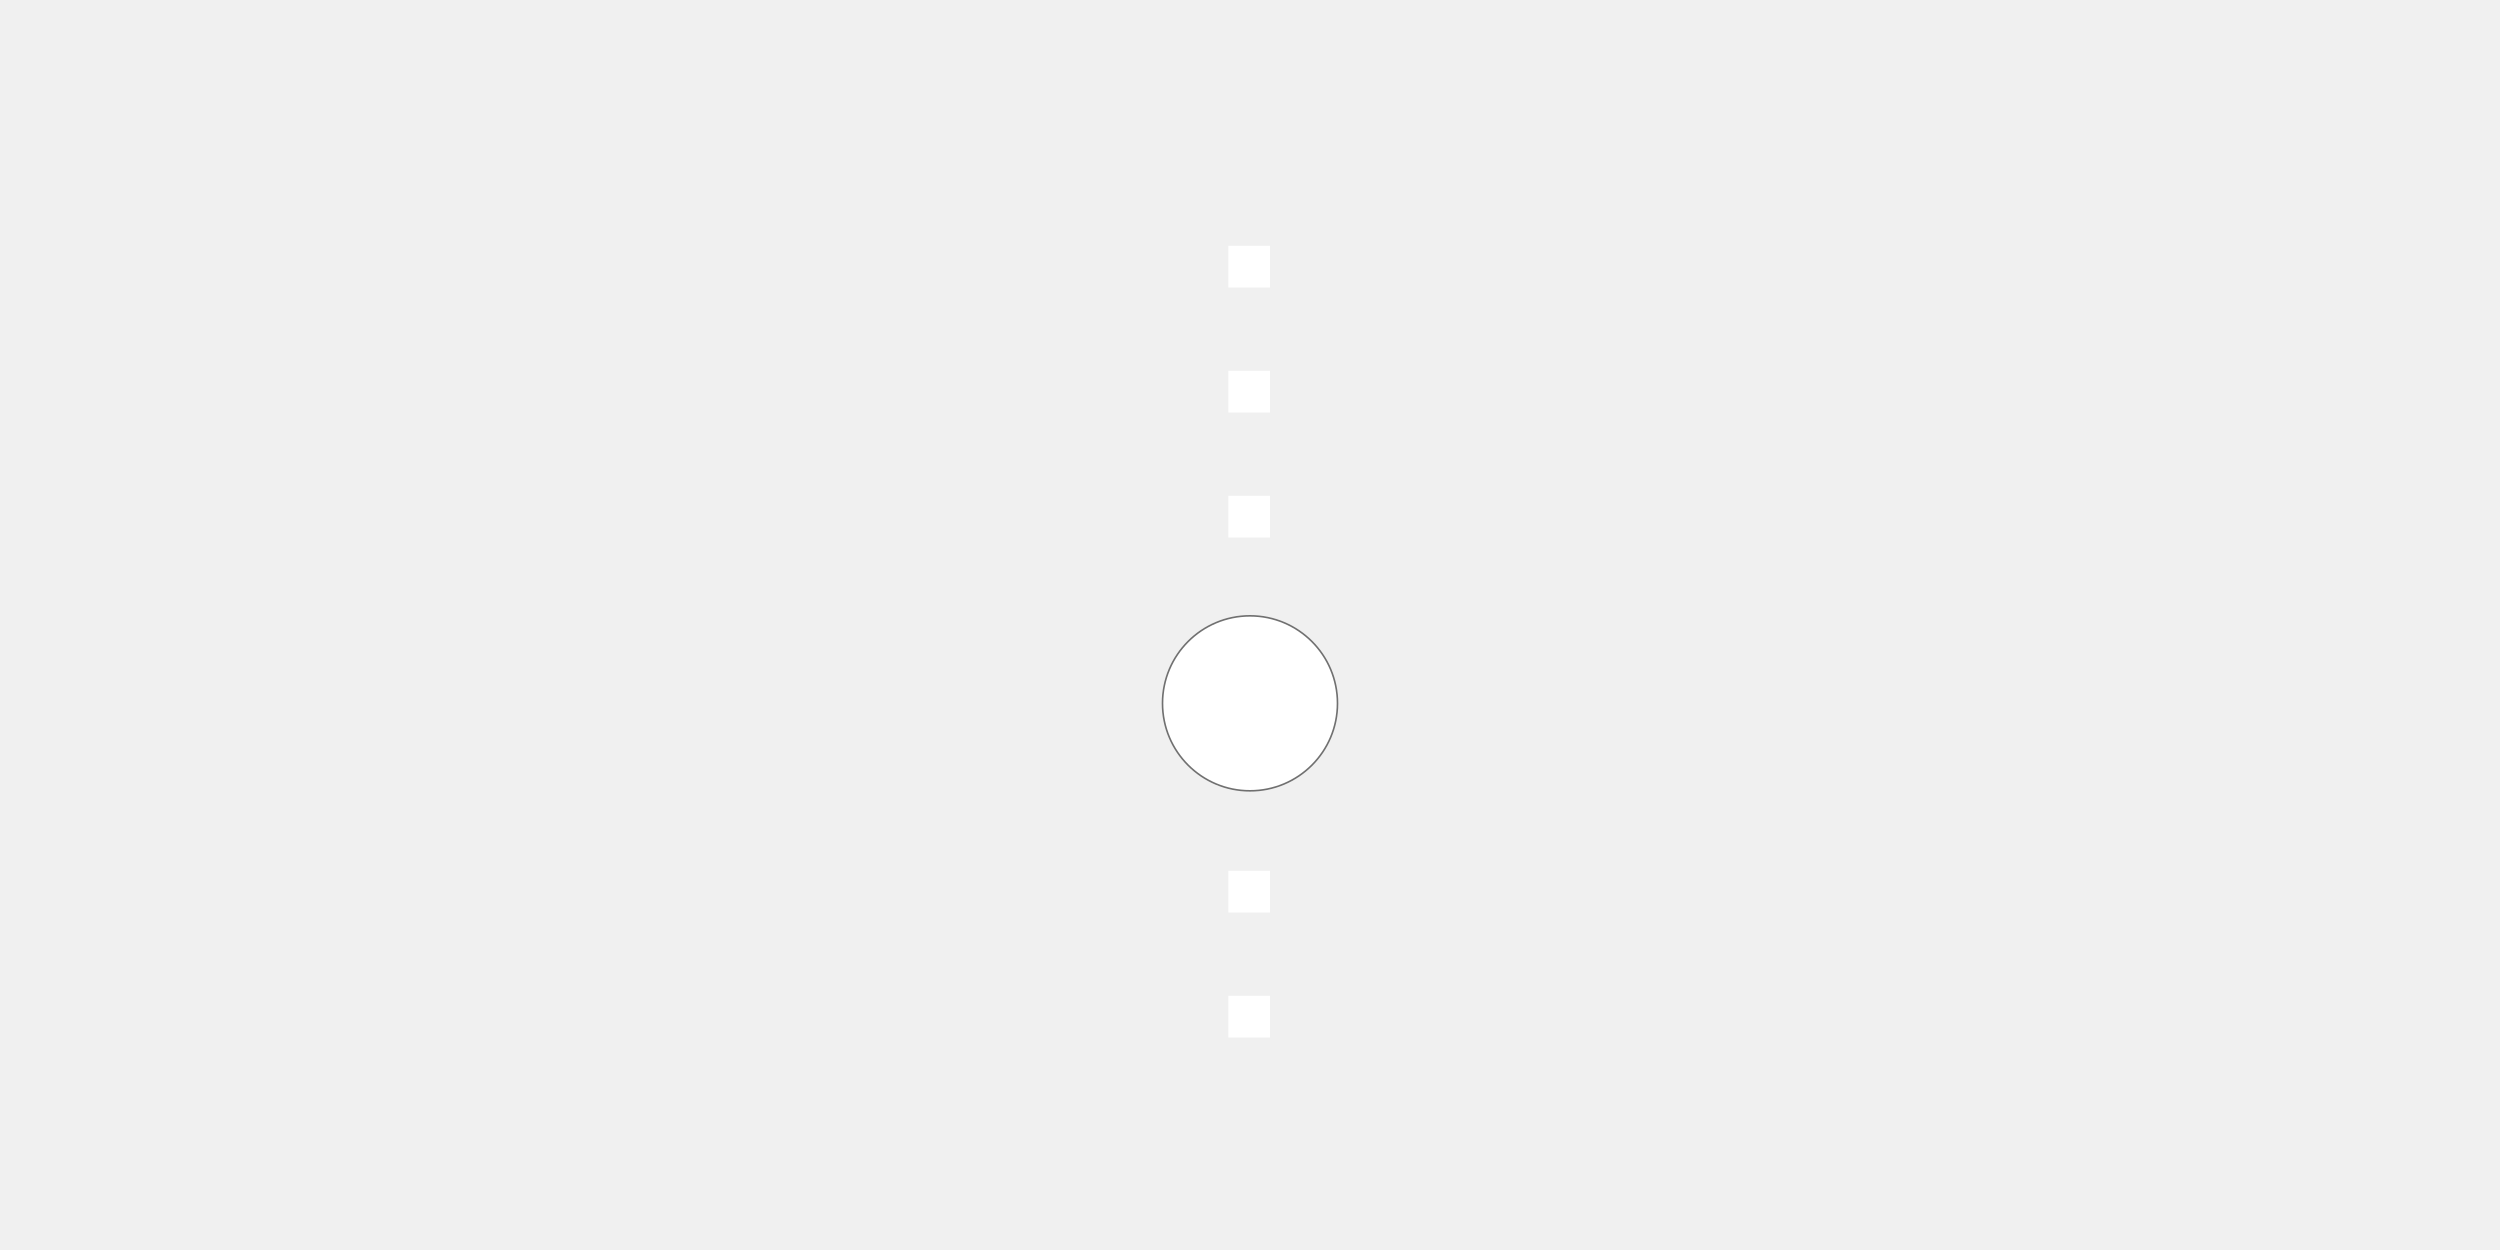
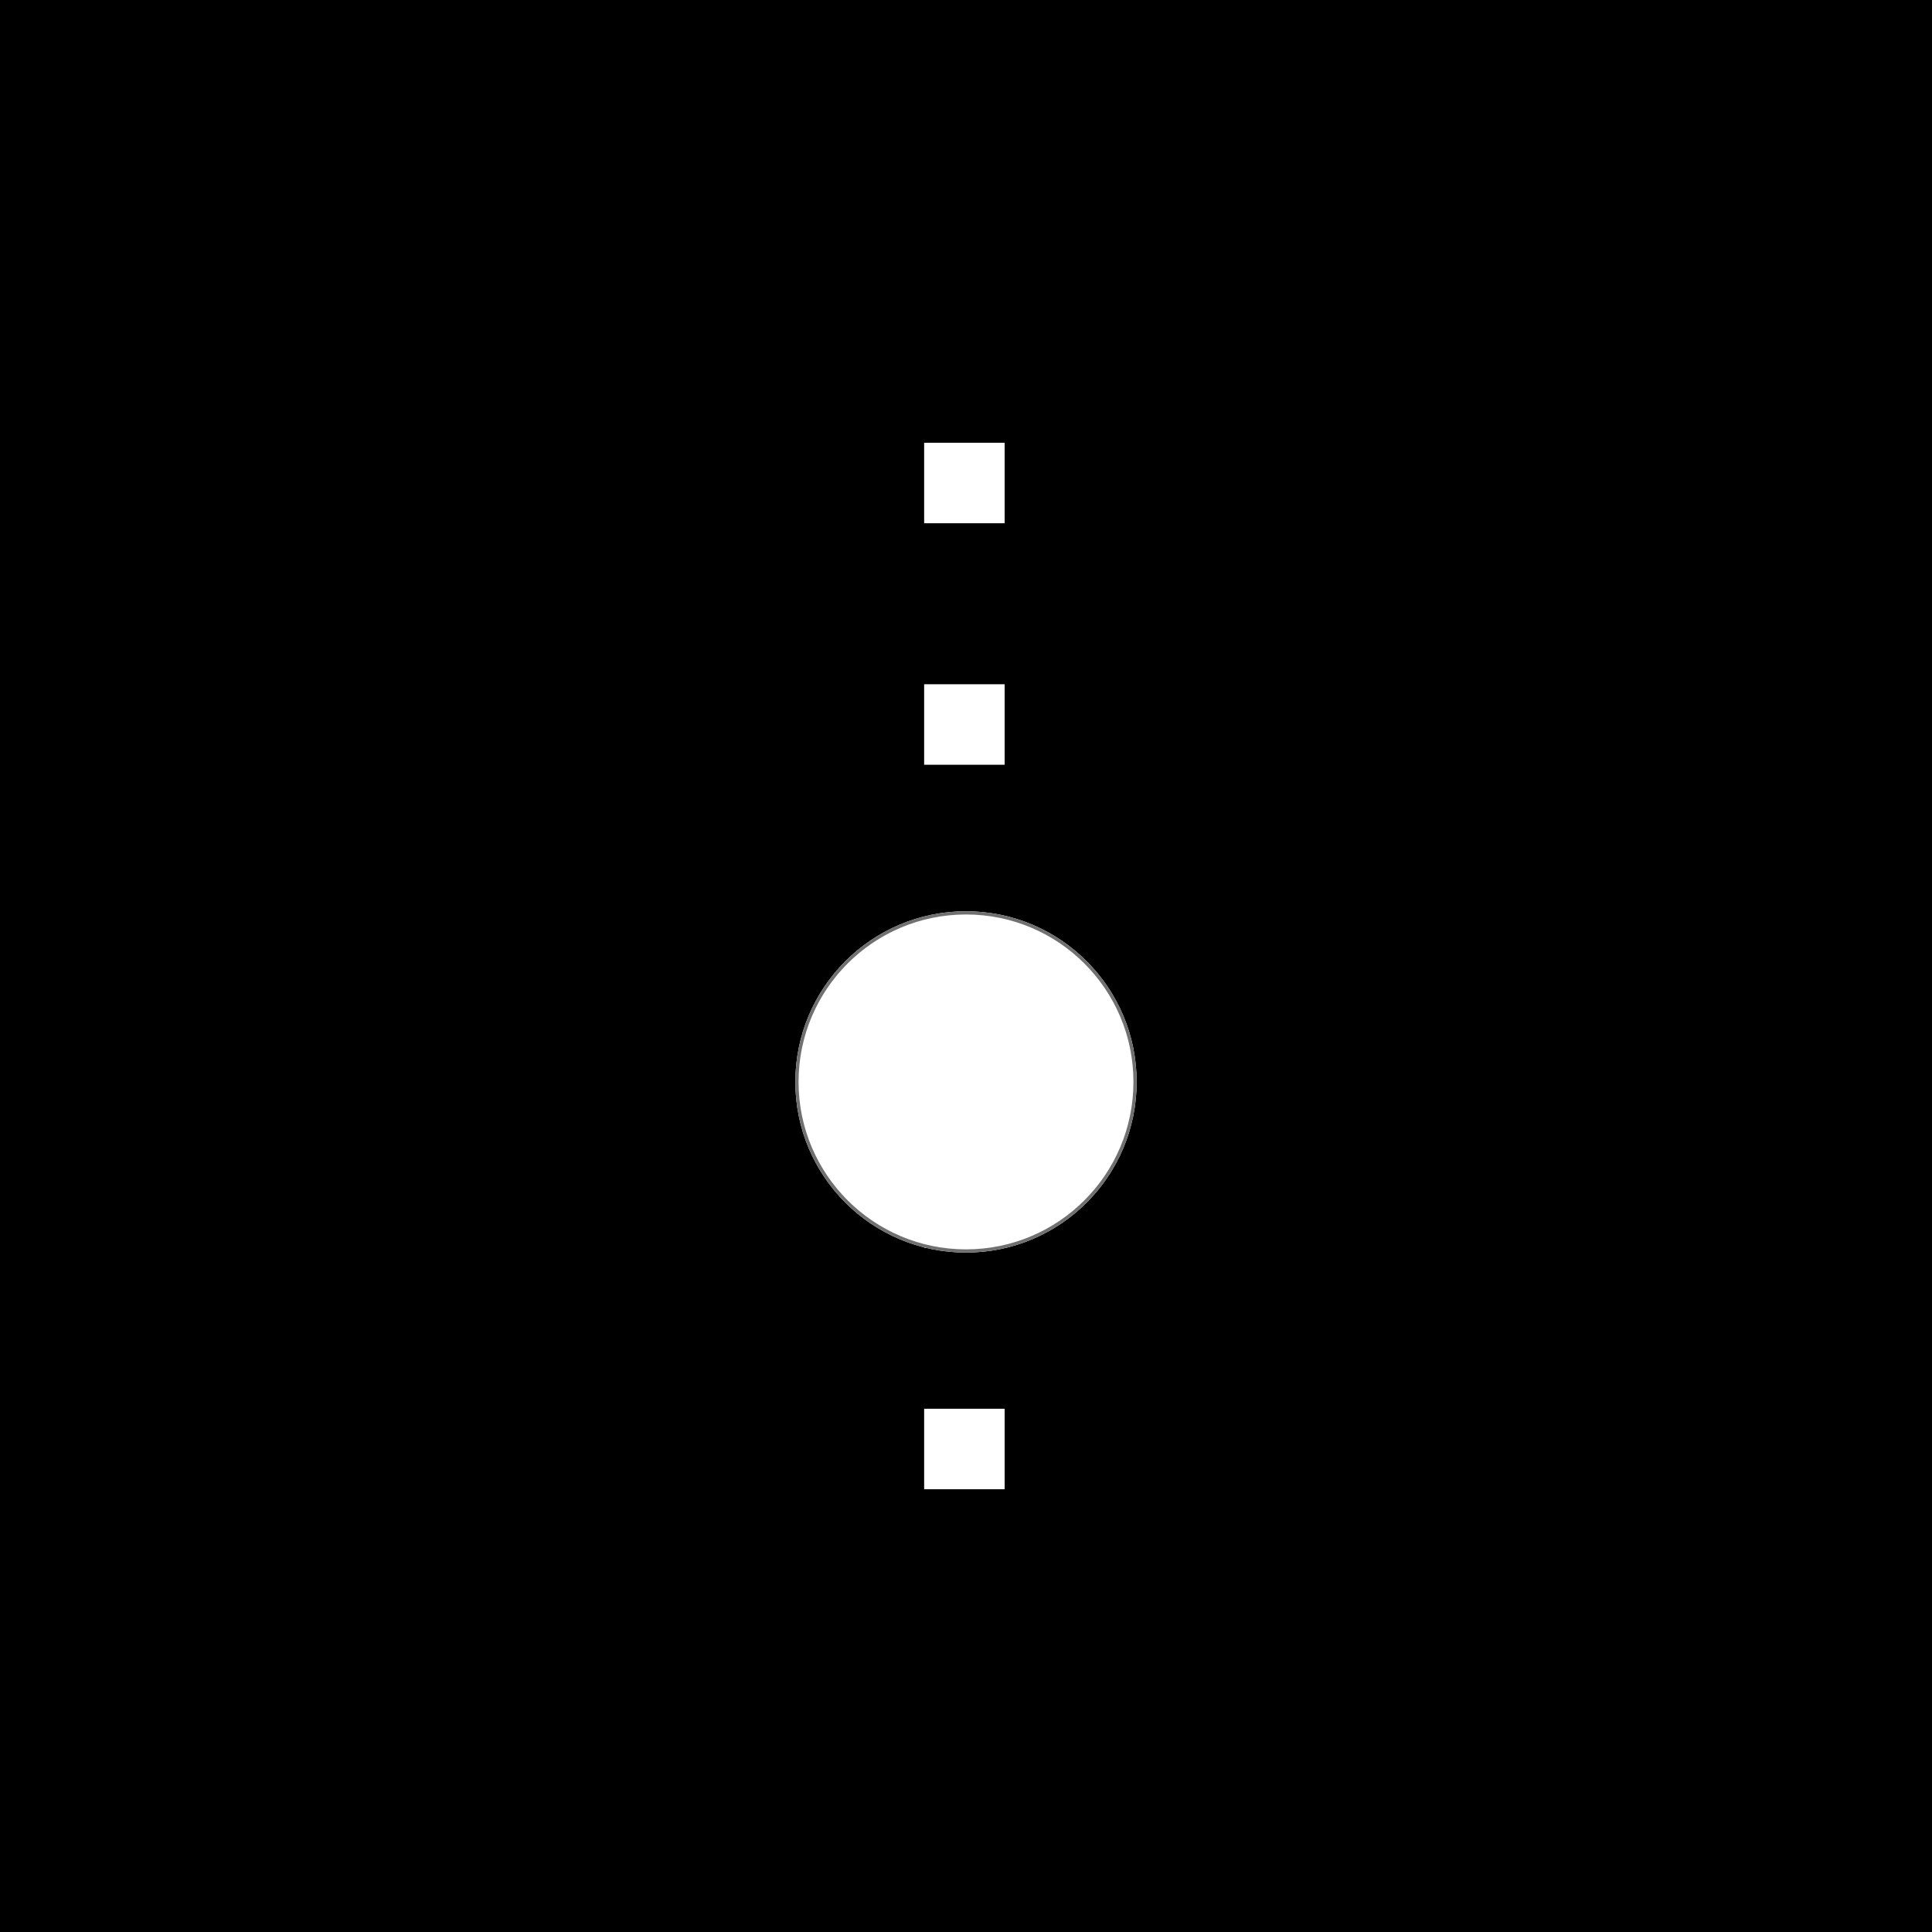
- <svg xmlns="http://www.w3.org/2000/svg" width="750" height="375" viewBox="0 0 1500 750">
+ <svg xmlns="http://www.w3.org/2000/svg" width="600" height="600" viewBox="0 0 600 600">
  <defs>
-     <clipPath id="clip-Mobile_6">
-       <rect width="1500" height="750" />
+     <clipPath id="clip-Mobile_1_3">
+       <rect width="600" height="600" />
    </clipPath>
  </defs>
-   <g id="Mobile_6" data-name="Mobile 6" clip-path="url(#clip-Mobile_6)">
-     <rect width="1500" height="750" fill="none" />
-     <g id="Group_31" data-name="Group 31" transform="translate(-5050 -6310)">
-       <line id="Line_39" data-name="Line 39" y1="495" transform="translate(5799.5 6437.5)" fill="none" stroke="#fff" stroke-width="25" stroke-dasharray="25 50" />
-       <g id="Ellipse_7" data-name="Ellipse 7" transform="translate(5747 6679)" fill="#fff" stroke="#707070" stroke-width="1">
+   <g id="Mobile_1_3" data-name="Mobile 1 – 3" clip-path="url(#clip-Mobile_1_3)">
+     <rect width="600" height="600" />
+     <g id="Group_33" data-name="Group 33" transform="translate(-5596 -1885)">
+       <line id="Line_35" data-name="Line 35" y1="325" transform="translate(5895.5 2022.5)" fill="none" stroke="#fff" stroke-width="25" stroke-dasharray="25 50" />
+       <g id="Ellipse_6" data-name="Ellipse 6" transform="translate(5843 2168)" fill="#fff" stroke="#707070" stroke-width="1">
        <circle cx="53" cy="53" r="53" stroke="none" />
        <circle cx="53" cy="53" r="52.5" fill="none" />
      </g>
    </g>
  </g>
</svg>
